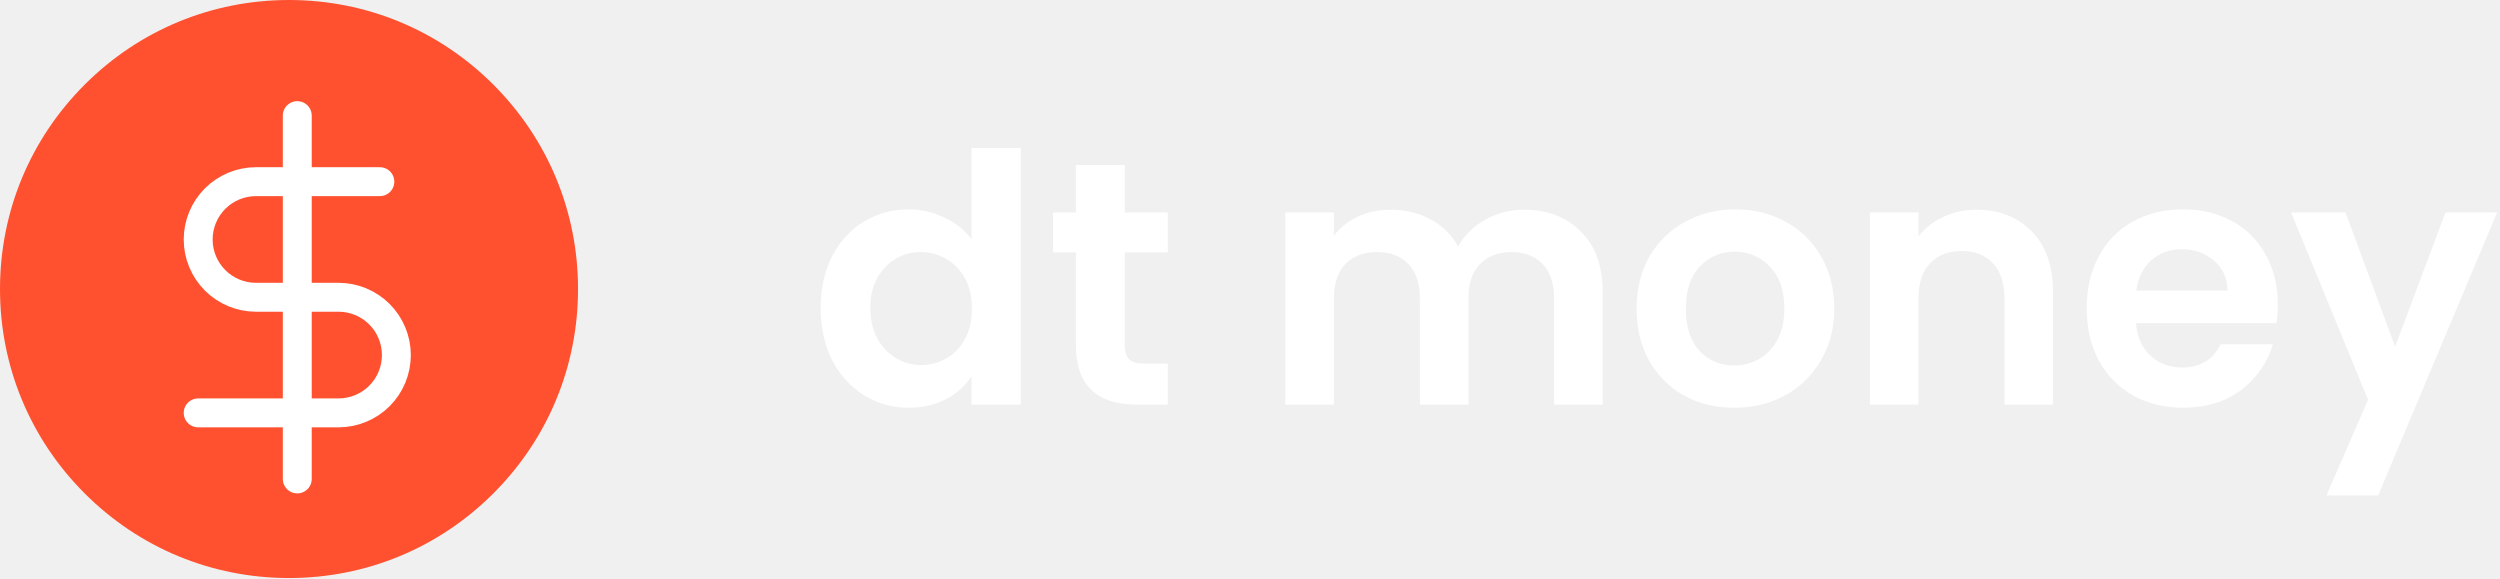
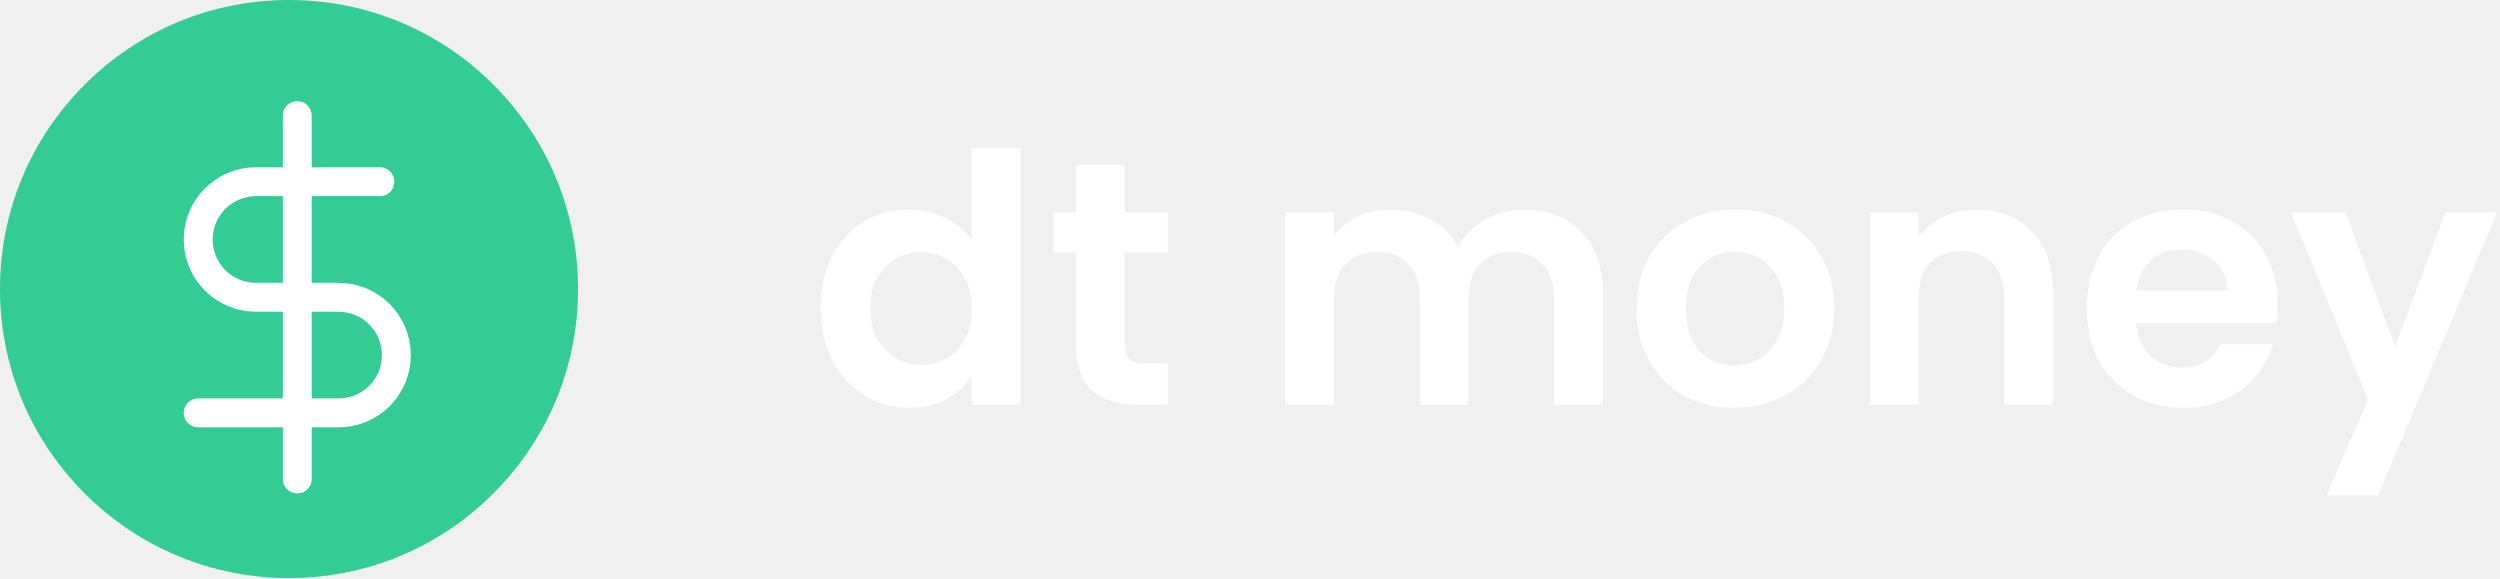
<svg xmlns="http://www.w3.org/2000/svg" width="173" height="40" viewBox="0 0 173 40" fill="none">
  <path d="M56.792 21.304C56.792 19.96 57.056 18.768 57.584 17.728C58.128 16.688 58.864 15.888 59.792 15.328C60.72 14.768 61.752 14.488 62.888 14.488C63.752 14.488 64.576 14.68 65.36 15.064C66.144 15.432 66.768 15.928 67.232 16.552V10.24H70.64V28H67.232V26.032C66.816 26.688 66.232 27.216 65.48 27.616C64.728 28.016 63.856 28.216 62.864 28.216C61.744 28.216 60.72 27.928 59.792 27.352C58.864 26.776 58.128 25.968 57.584 24.928C57.056 23.872 56.792 22.664 56.792 21.304ZM67.256 21.352C67.256 20.536 67.096 19.84 66.776 19.264C66.456 18.672 66.024 18.224 65.48 17.92C64.936 17.6 64.352 17.44 63.728 17.44C63.104 17.44 62.528 17.592 62 17.896C61.472 18.2 61.04 18.648 60.704 19.24C60.384 19.816 60.224 20.504 60.224 21.304C60.224 22.104 60.384 22.808 60.704 23.416C61.04 24.008 61.472 24.464 62 24.784C62.544 25.104 63.12 25.264 63.728 25.264C64.352 25.264 64.936 25.112 65.48 24.808C66.024 24.488 66.456 24.04 66.776 23.464C67.096 22.872 67.256 22.168 67.256 21.352Z" fill="white" />
  <path d="M77.834 17.464V23.896C77.834 24.344 77.938 24.672 78.146 24.88C78.37 25.072 78.738 25.168 79.25 25.168H80.81V28H78.698C75.866 28 74.45 26.624 74.45 23.872V17.464H72.866V14.704H74.45V11.416H77.834V14.704H80.81V17.464H77.834Z" fill="white" />
  <path d="M105.457 14.512C107.089 14.512 108.401 15.016 109.393 16.024C110.401 17.016 110.905 18.408 110.905 20.2V28H107.545V20.656C107.545 19.616 107.281 18.824 106.753 18.28C106.225 17.72 105.505 17.44 104.593 17.44C103.681 17.44 102.953 17.72 102.409 18.28C101.881 18.824 101.617 19.616 101.617 20.656V28H98.257V20.656C98.257 19.616 97.993 18.824 97.465 18.28C96.937 17.72 96.217 17.44 95.305 17.44C94.377 17.44 93.641 17.72 93.097 18.28C92.569 18.824 92.305 19.616 92.305 20.656V28H88.945V14.704H92.305V16.312C92.737 15.752 93.289 15.312 93.961 14.992C94.649 14.672 95.401 14.512 96.217 14.512C97.257 14.512 98.185 14.736 99.001 15.184C99.817 15.616 100.449 16.24 100.897 17.056C101.329 16.288 101.953 15.672 102.769 15.208C103.601 14.744 104.497 14.512 105.457 14.512Z" fill="white" />
  <path d="M119.997 28.216C118.717 28.216 117.565 27.936 116.541 27.376C115.517 26.8 114.709 25.992 114.117 24.952C113.541 23.912 113.253 22.712 113.253 21.352C113.253 19.992 113.549 18.792 114.141 17.752C114.749 16.712 115.573 15.912 116.613 15.352C117.653 14.776 118.813 14.488 120.093 14.488C121.373 14.488 122.533 14.776 123.573 15.352C124.613 15.912 125.429 16.712 126.021 17.752C126.629 18.792 126.933 19.992 126.933 21.352C126.933 22.712 126.621 23.912 125.997 24.952C125.389 25.992 124.557 26.8 123.501 27.376C122.461 27.936 121.293 28.216 119.997 28.216ZM119.997 25.288C120.605 25.288 121.173 25.144 121.701 24.856C122.245 24.552 122.677 24.104 122.997 23.512C123.317 22.92 123.477 22.2 123.477 21.352C123.477 20.088 123.141 19.12 122.469 18.448C121.813 17.76 121.005 17.416 120.045 17.416C119.085 17.416 118.277 17.76 117.621 18.448C116.981 19.12 116.661 20.088 116.661 21.352C116.661 22.616 116.973 23.592 117.597 24.28C118.237 24.952 119.037 25.288 119.997 25.288Z" fill="white" />
  <path d="M136.766 14.512C138.35 14.512 139.63 15.016 140.606 16.024C141.582 17.016 142.07 18.408 142.07 20.2V28H138.71V20.656C138.71 19.6 138.446 18.792 137.918 18.232C137.39 17.656 136.67 17.368 135.758 17.368C134.83 17.368 134.094 17.656 133.55 18.232C133.022 18.792 132.758 19.6 132.758 20.656V28H129.398V14.704H132.758V16.36C133.206 15.784 133.774 15.336 134.462 15.016C135.166 14.68 135.934 14.512 136.766 14.512Z" fill="white" />
  <path d="M157.625 21.064C157.625 21.544 157.593 21.976 157.529 22.36H147.809C147.889 23.32 148.225 24.072 148.817 24.616C149.409 25.16 150.137 25.432 151.001 25.432C152.249 25.432 153.137 24.896 153.665 23.824H157.289C156.905 25.104 156.169 26.16 155.081 26.992C153.993 27.808 152.657 28.216 151.073 28.216C149.793 28.216 148.641 27.936 147.617 27.376C146.609 26.8 145.817 25.992 145.241 24.952C144.681 23.912 144.401 22.712 144.401 21.352C144.401 19.976 144.681 18.768 145.241 17.728C145.801 16.688 146.585 15.888 147.593 15.328C148.601 14.768 149.761 14.488 151.073 14.488C152.337 14.488 153.465 14.76 154.457 15.304C155.465 15.848 156.241 16.624 156.785 17.632C157.345 18.624 157.625 19.768 157.625 21.064ZM154.145 20.104C154.129 19.24 153.817 18.552 153.209 18.04C152.601 17.512 151.857 17.248 150.977 17.248C150.145 17.248 149.441 17.504 148.865 18.016C148.305 18.512 147.961 19.208 147.833 20.104H154.145Z" fill="white" />
  <path d="M172.798 14.704L164.566 34.288H160.99L163.87 27.664L158.542 14.704H162.31L165.742 23.992L169.222 14.704H172.798Z" fill="white" />
-   <path d="M34.142 5.858C30.365 2.08 25.342 0 20 0C14.658 0 9.635 2.08 5.858 5.858C2.08 9.635 0 14.658 0 20C0 25.342 2.08 30.365 5.858 34.142C9.635 37.92 14.658 40 20 40C25.342 40 30.365 37.92 34.142 34.142C37.92 30.365 40 25.342 40 20C40 14.658 37.92 9.635 34.142 5.858Z" fill="#FF512F" />
+   <path d="M34.142 5.858C30.365 2.08 25.342 0 20 0C14.658 0 9.635 2.08 5.858 5.858C2.08 9.635 0 14.658 0 20C0 25.342 2.08 30.365 5.858 34.142C9.635 37.92 14.658 40 20 40C25.342 40 30.365 37.92 34.142 34.142C37.92 30.365 40 25.342 40 20C40 14.658 37.92 9.635 34.142 5.858Z" fill="#33CC95" />
  <g clip-path="url(#clip0)">
    <path d="M20.571 8V33.143" stroke="white" stroke-width="2" stroke-linecap="round" stroke-linejoin="round" />
    <path d="M26.286 12.571H17.714C16.653 12.571 15.636 12.993 14.886 13.743C14.136 14.493 13.714 15.511 13.714 16.571C13.714 17.632 14.136 18.65 14.886 19.4C15.636 20.15 16.653 20.571 17.714 20.571H23.429C24.489 20.571 25.507 20.993 26.257 21.743C27.007 22.493 27.429 23.511 27.429 24.571C27.429 25.632 27.007 26.65 26.257 27.4C25.507 28.15 24.489 28.571 23.429 28.571H13.714" stroke="white" stroke-width="2" stroke-linecap="round" stroke-linejoin="round" />
  </g>
  <defs>
    <clipPath id="clip0">
      <rect width="27.429" height="27.429" fill="white" transform="translate(6.85715 6.85714)" />
    </clipPath>
  </defs>
</svg>
